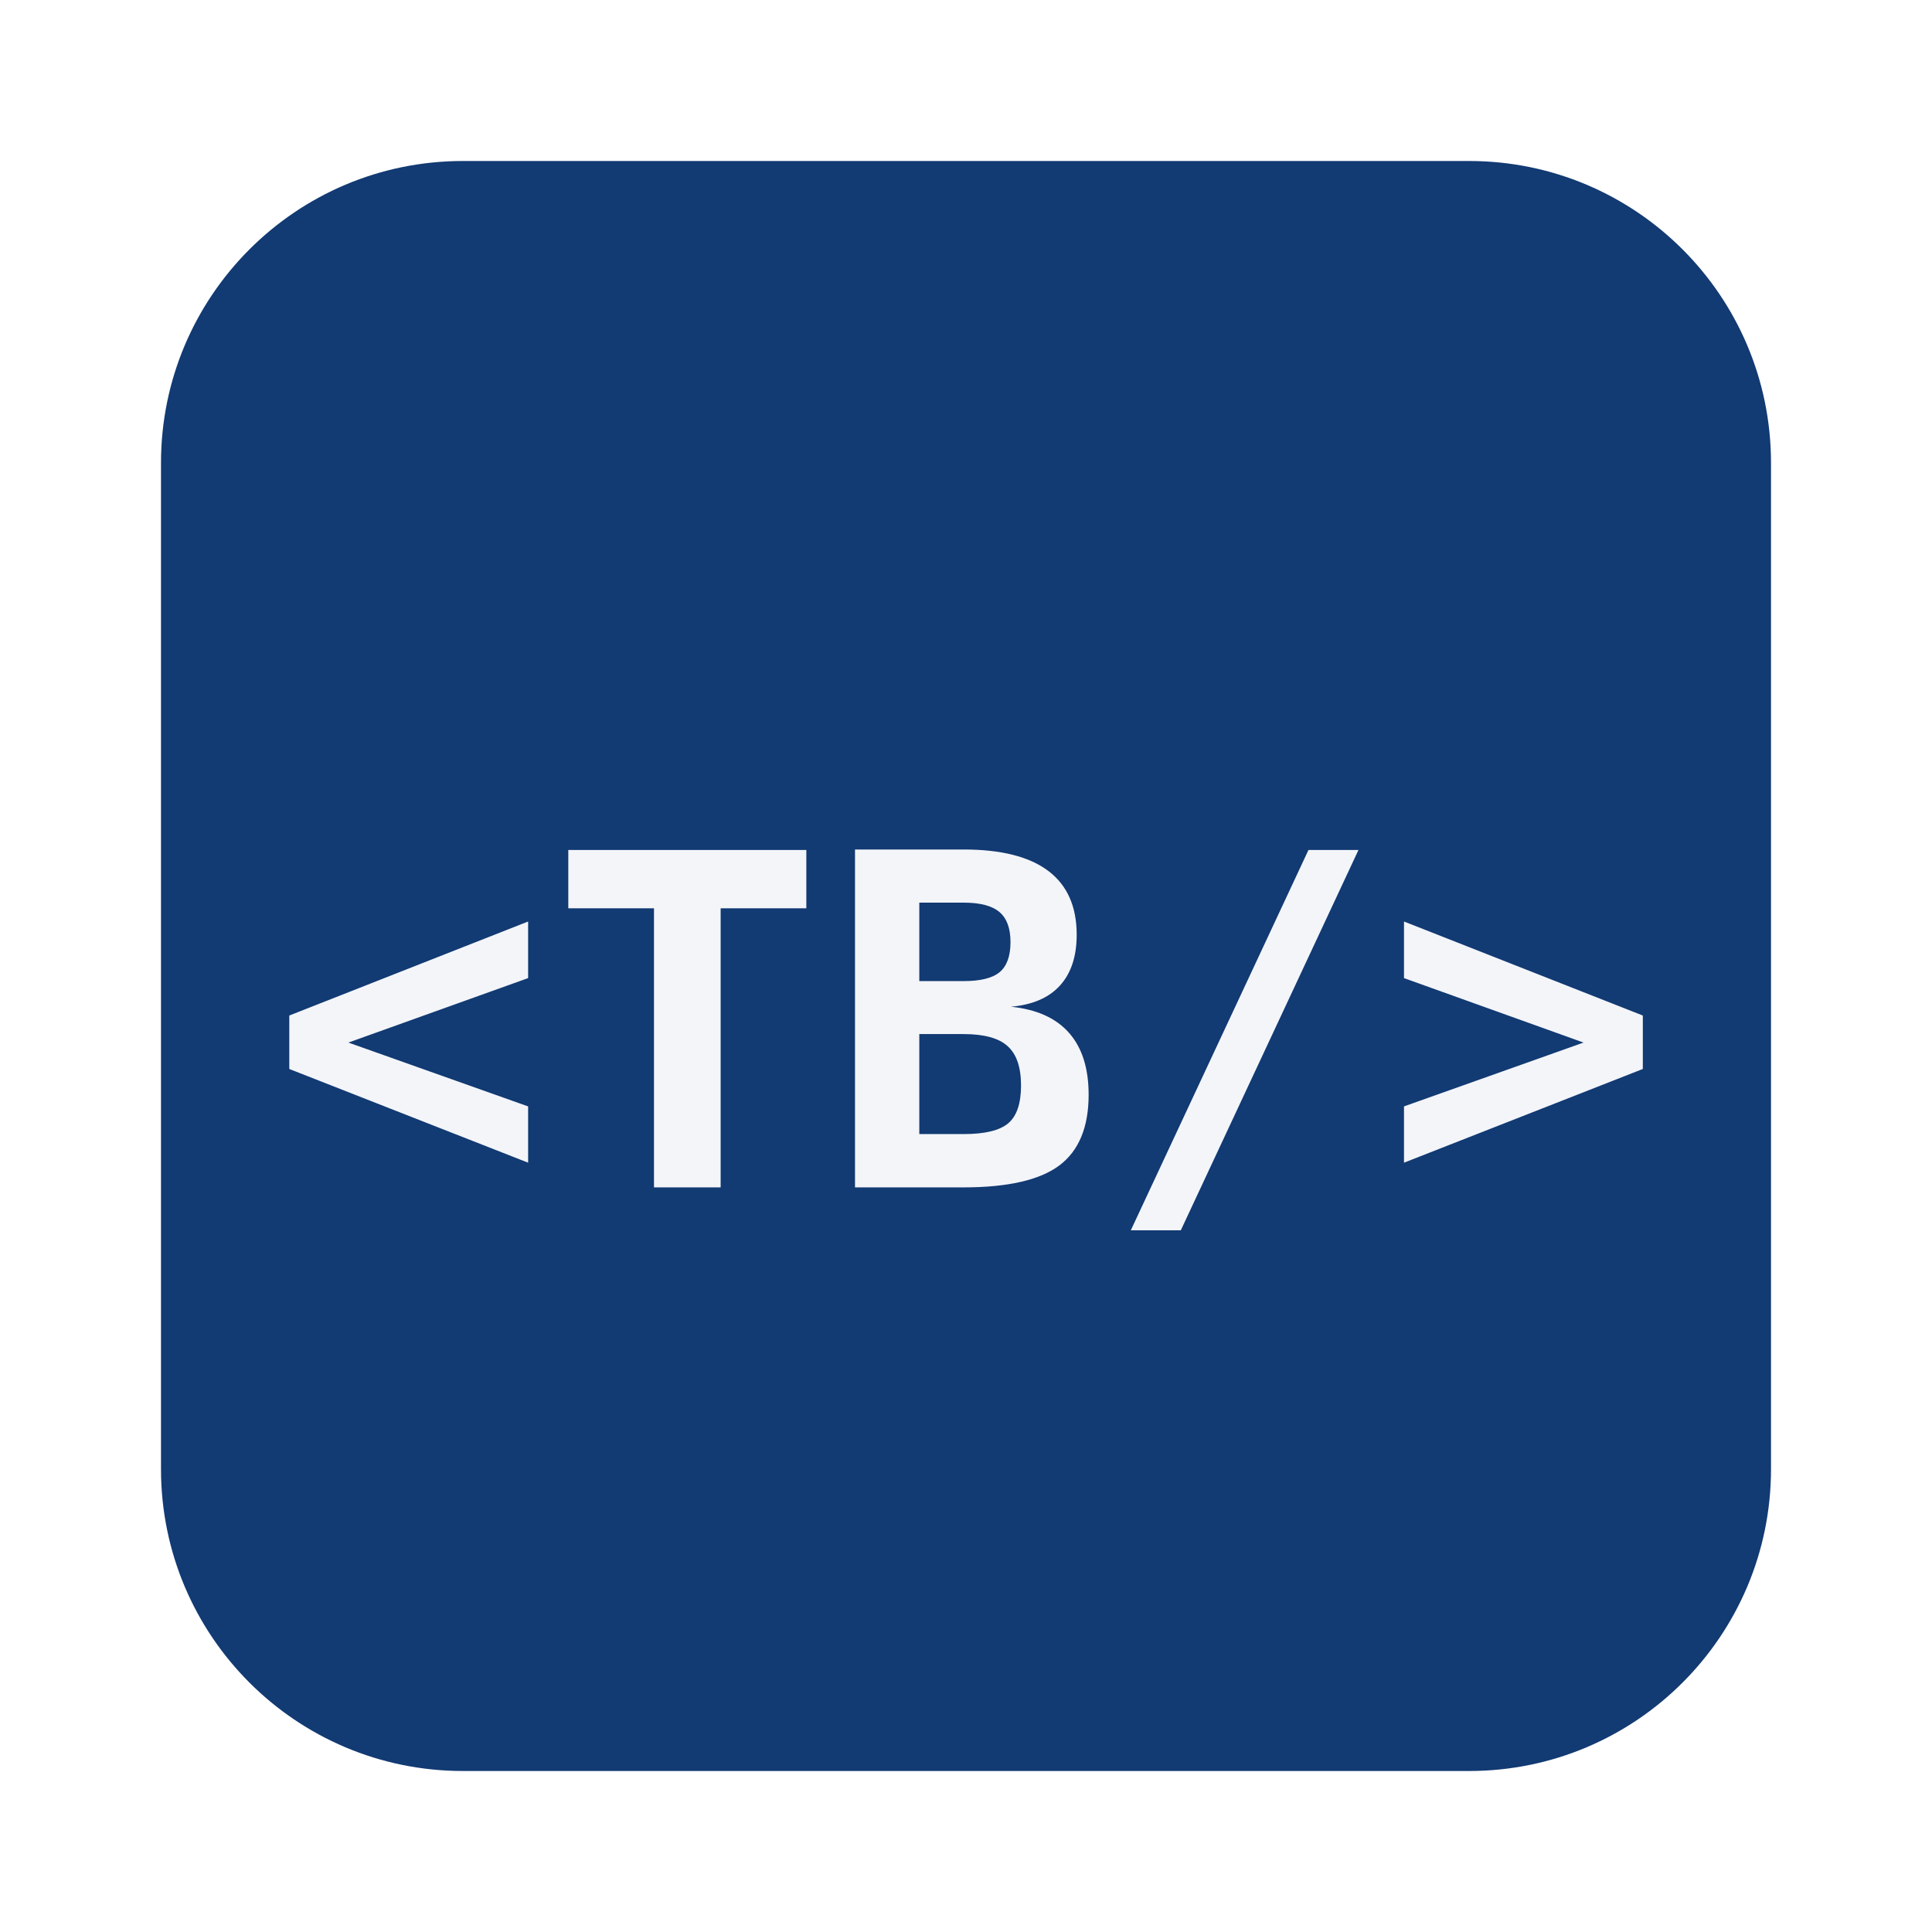
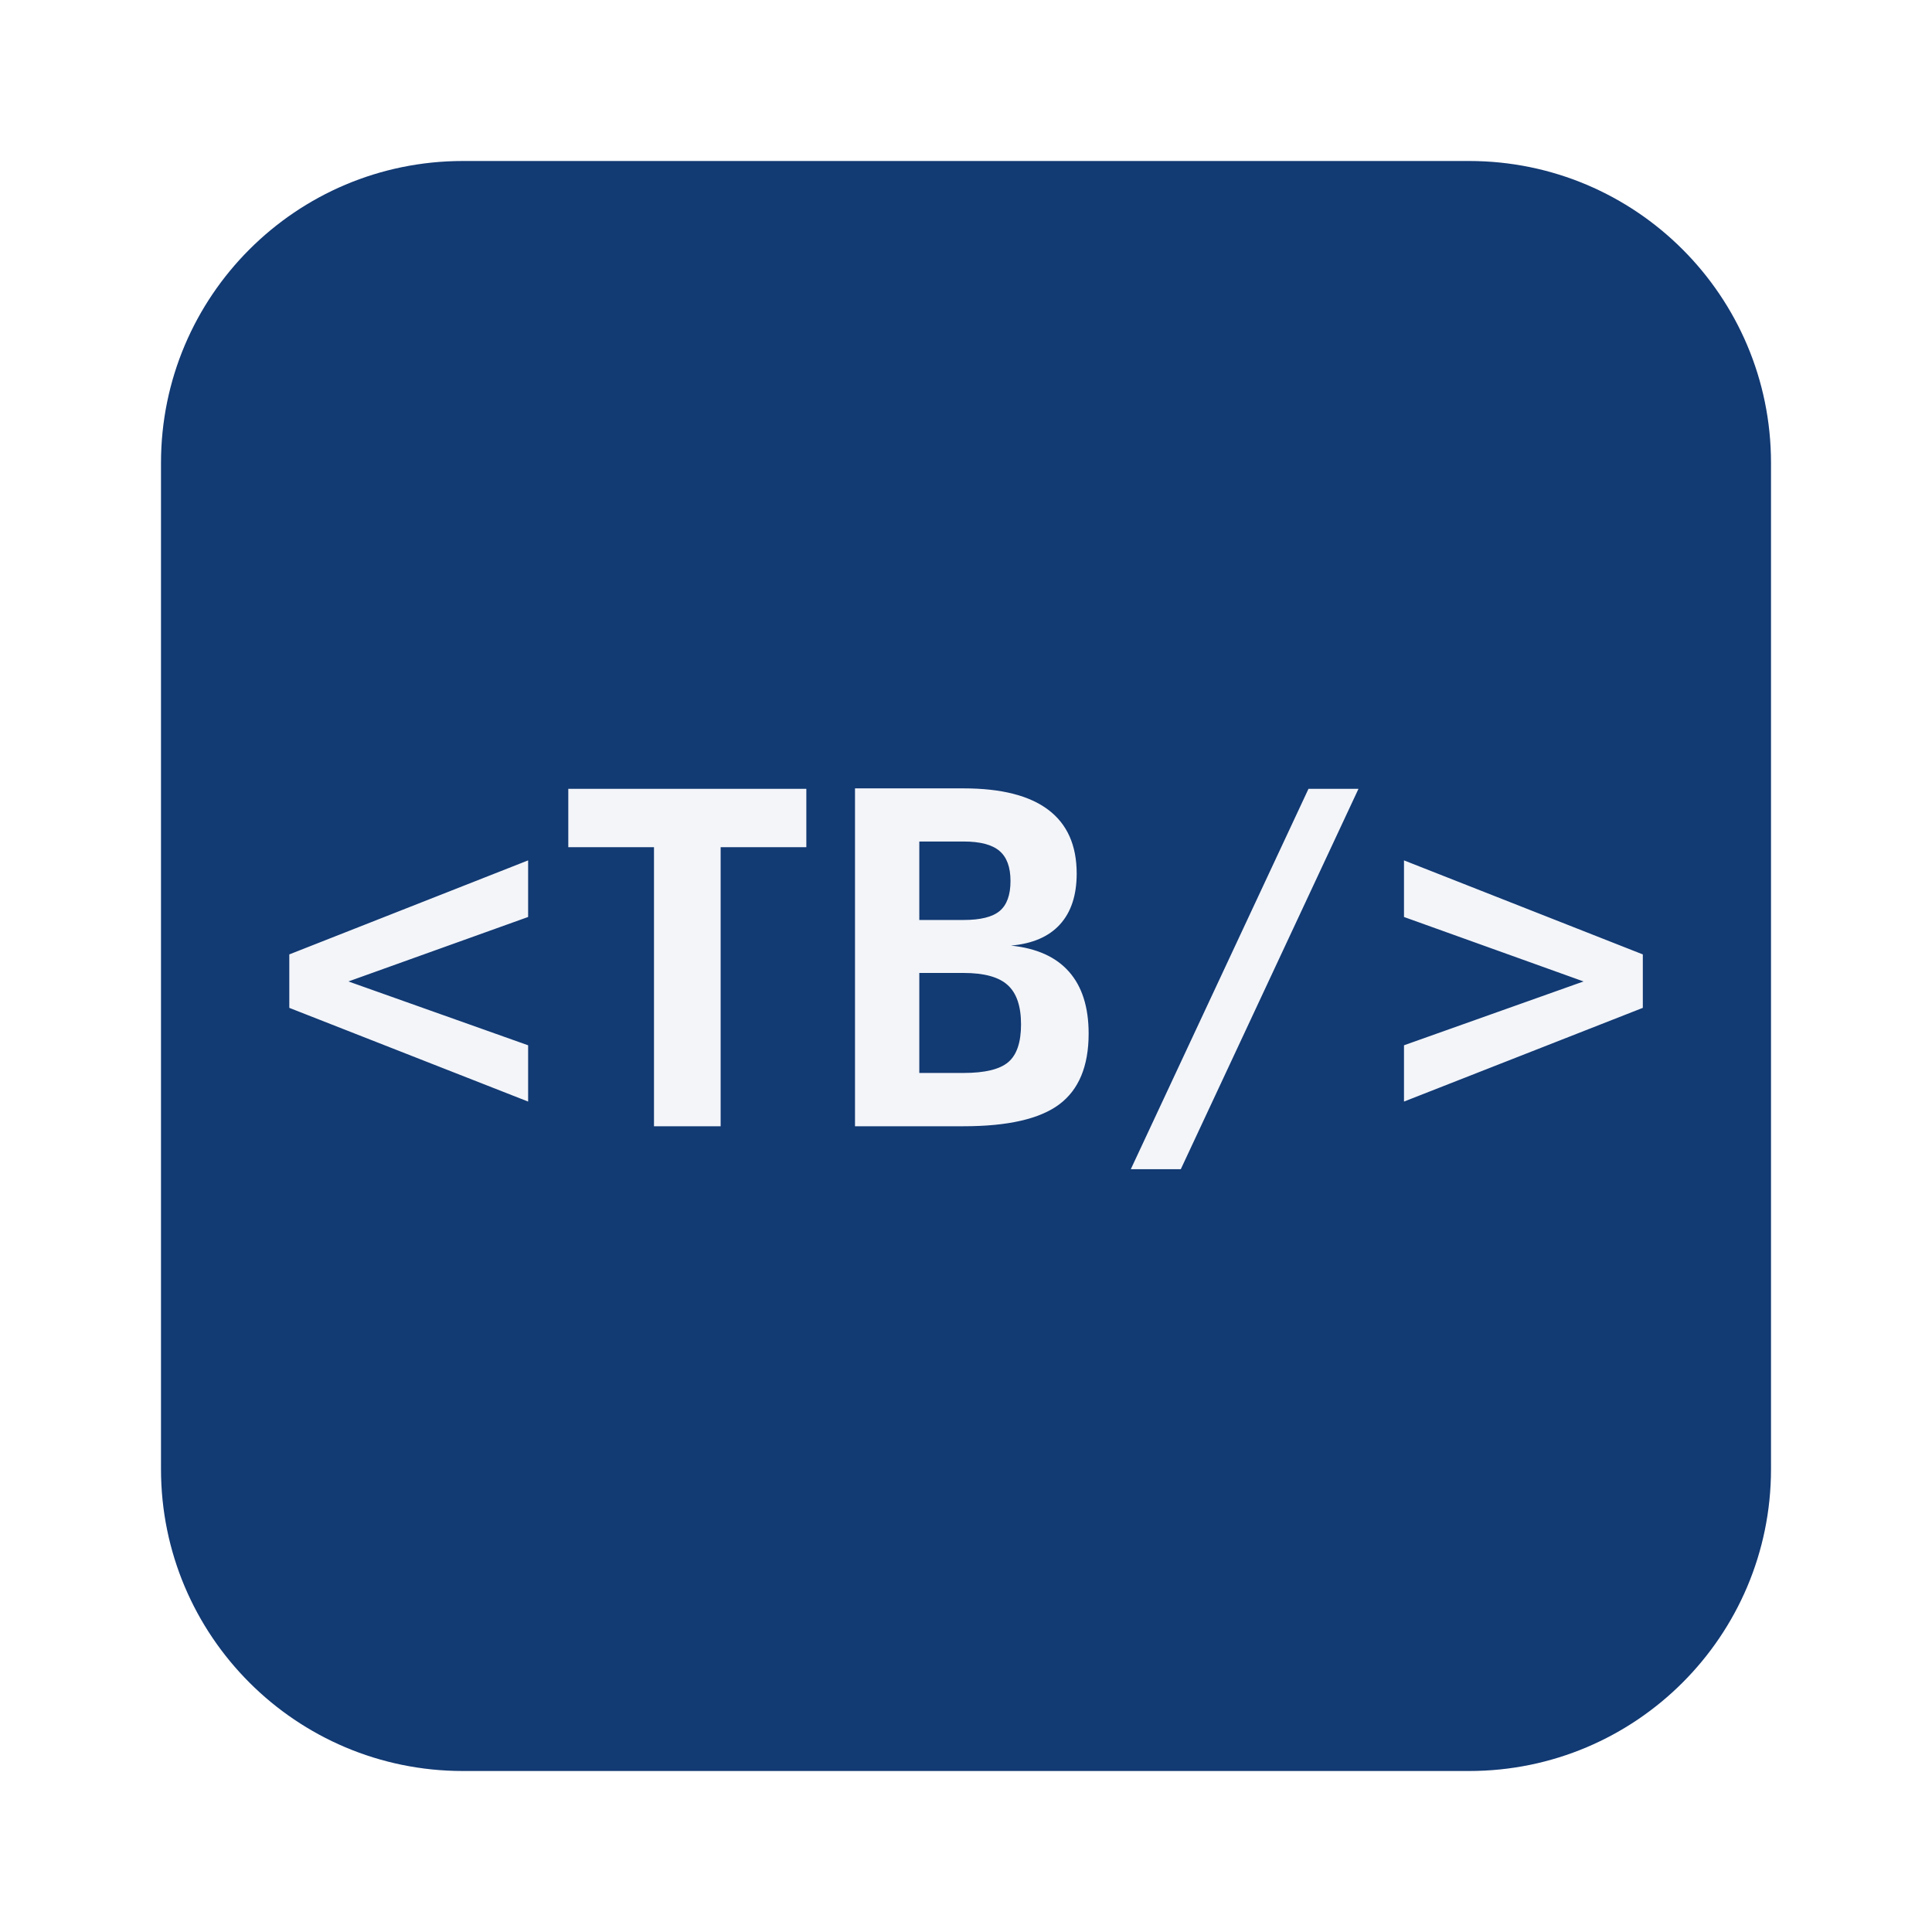
<svg xmlns="http://www.w3.org/2000/svg" viewBox="0 0 192 192">
  <rect x="16" y="16" width="160" height="160" rx="30" fill="#123a73" />
-   <text x="96" y="118" text-anchor="middle" font-family="Menlo, Consolas, monospace" font-weight="800" font-size="46" fill="#f3f5f9">&lt;TB/&gt;</text>
+   <text x="96" y="96" text-anchor="middle" dominant-baseline="central" font-family="Menlo, Consolas, monospace" font-weight="800" font-size="46" fill="#f3f5f9">&lt;TB/&gt;</text>
</svg>
